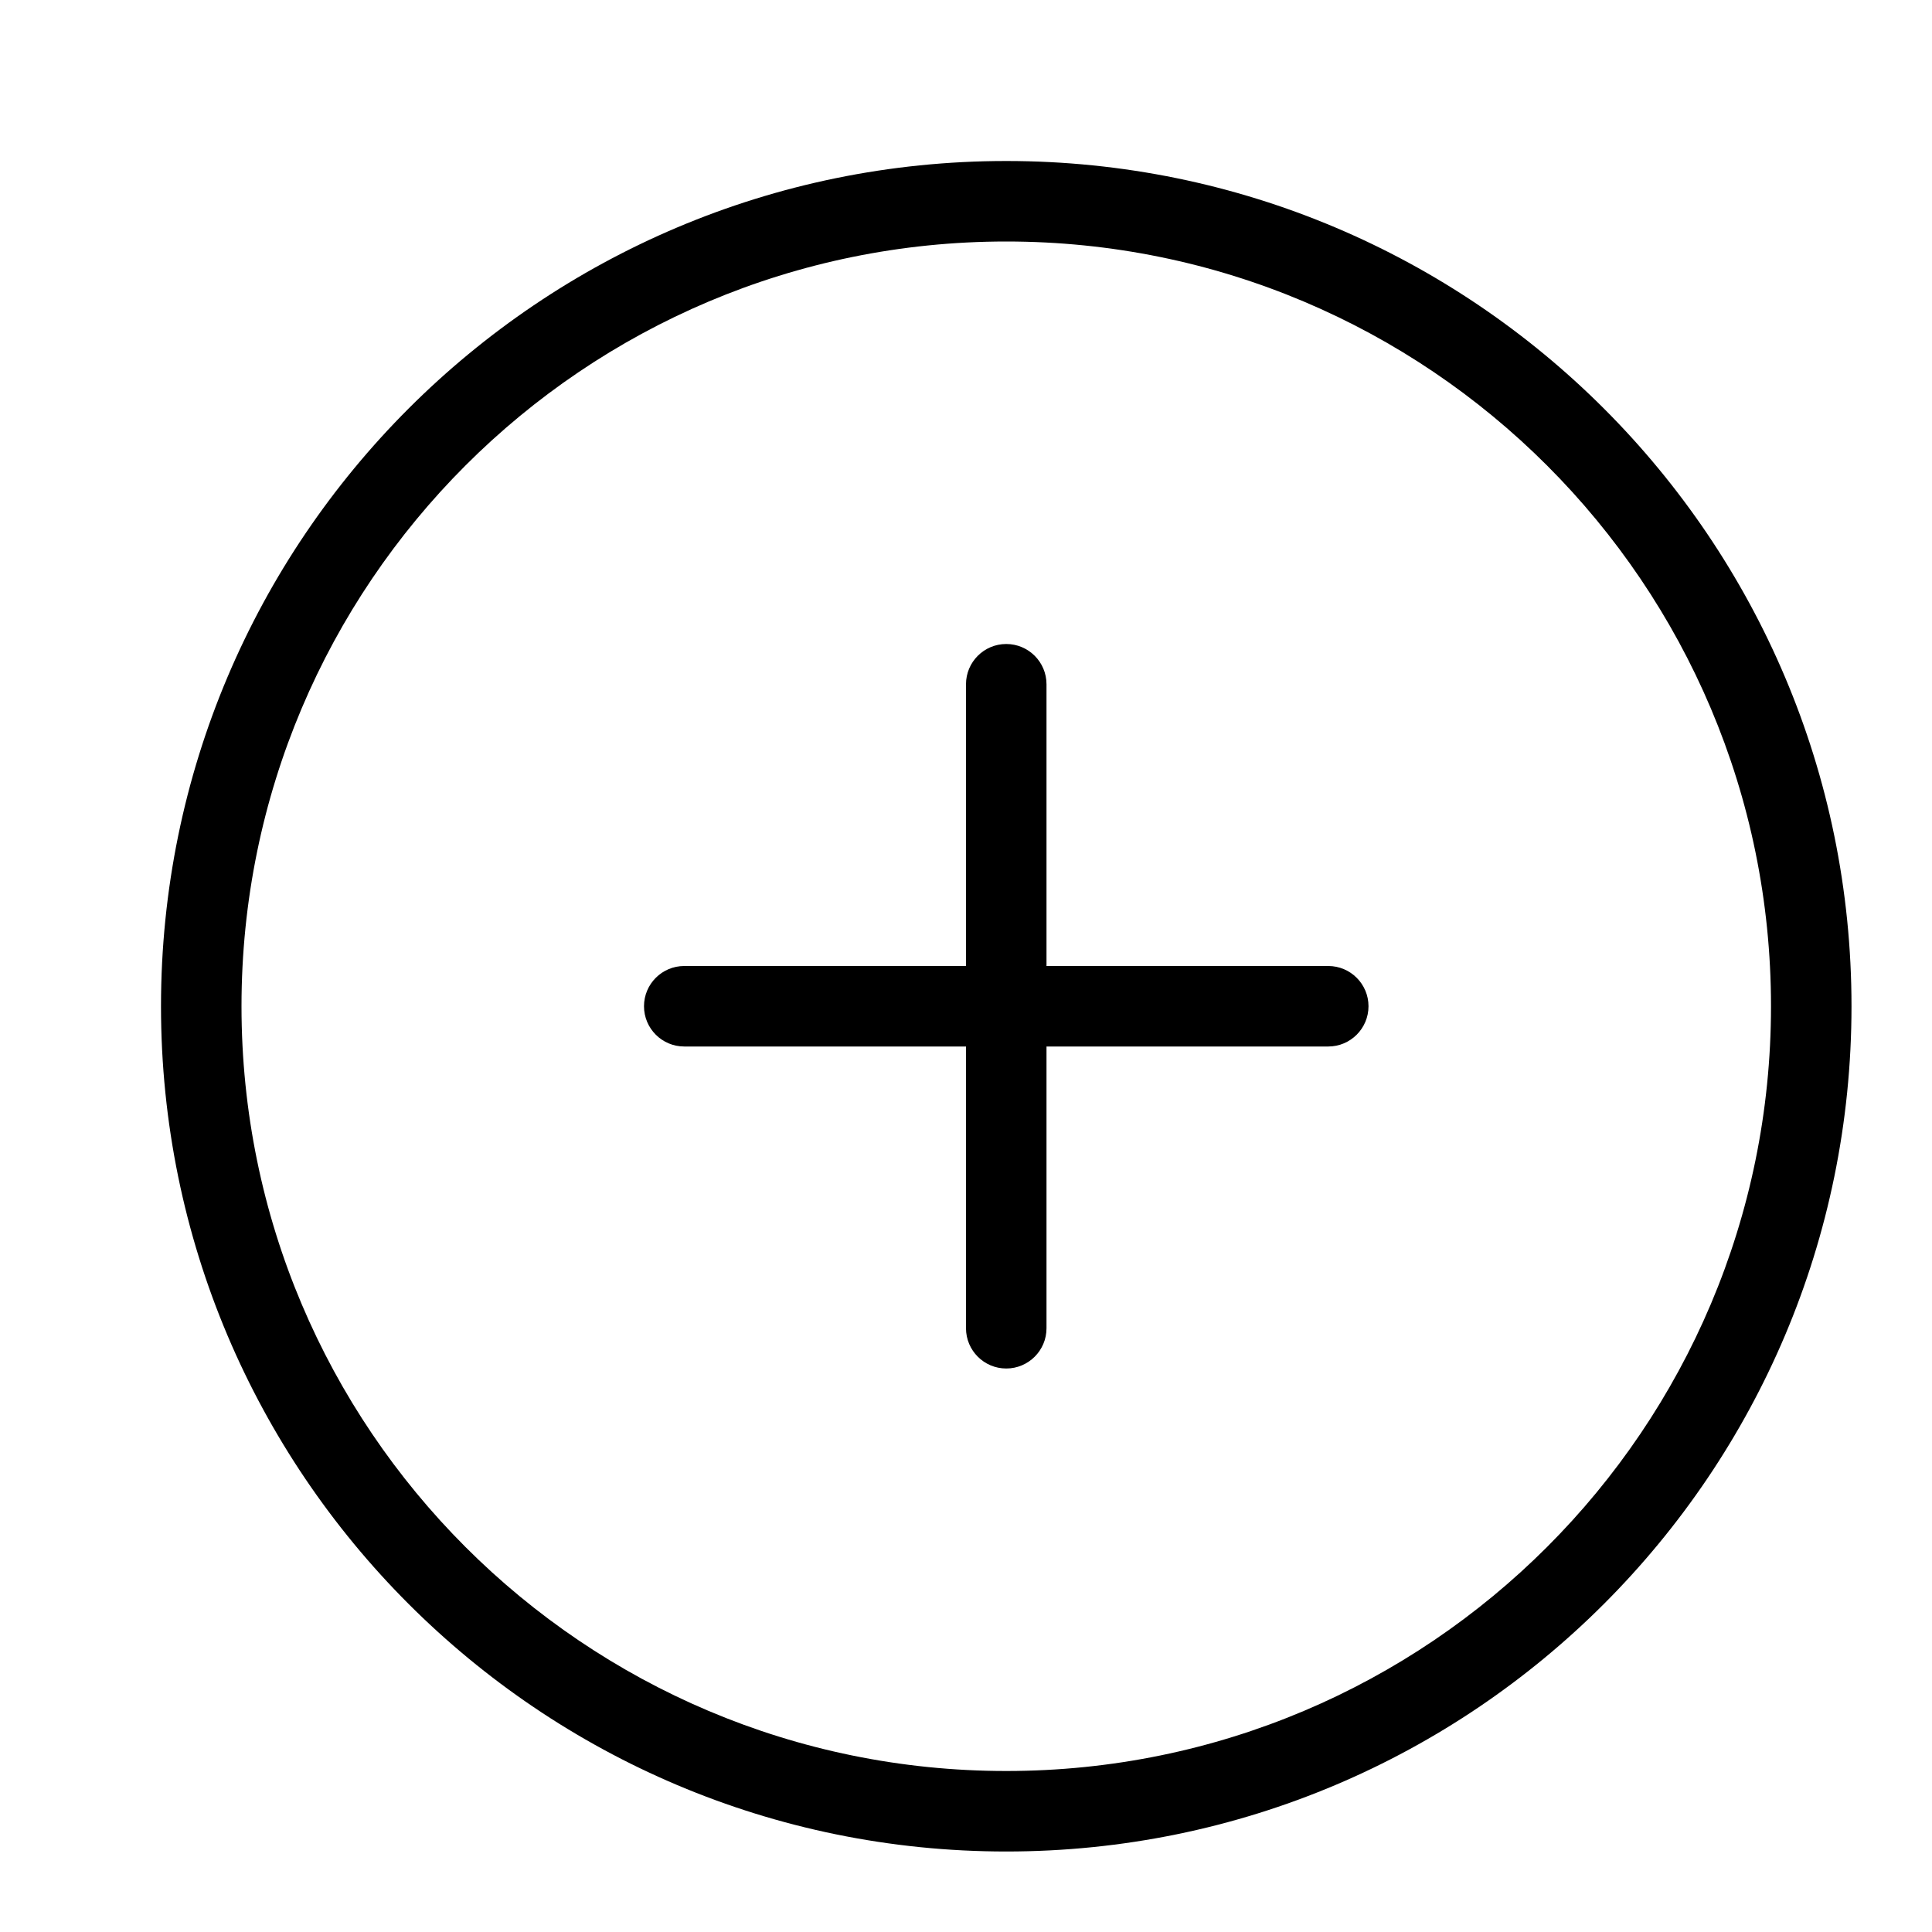
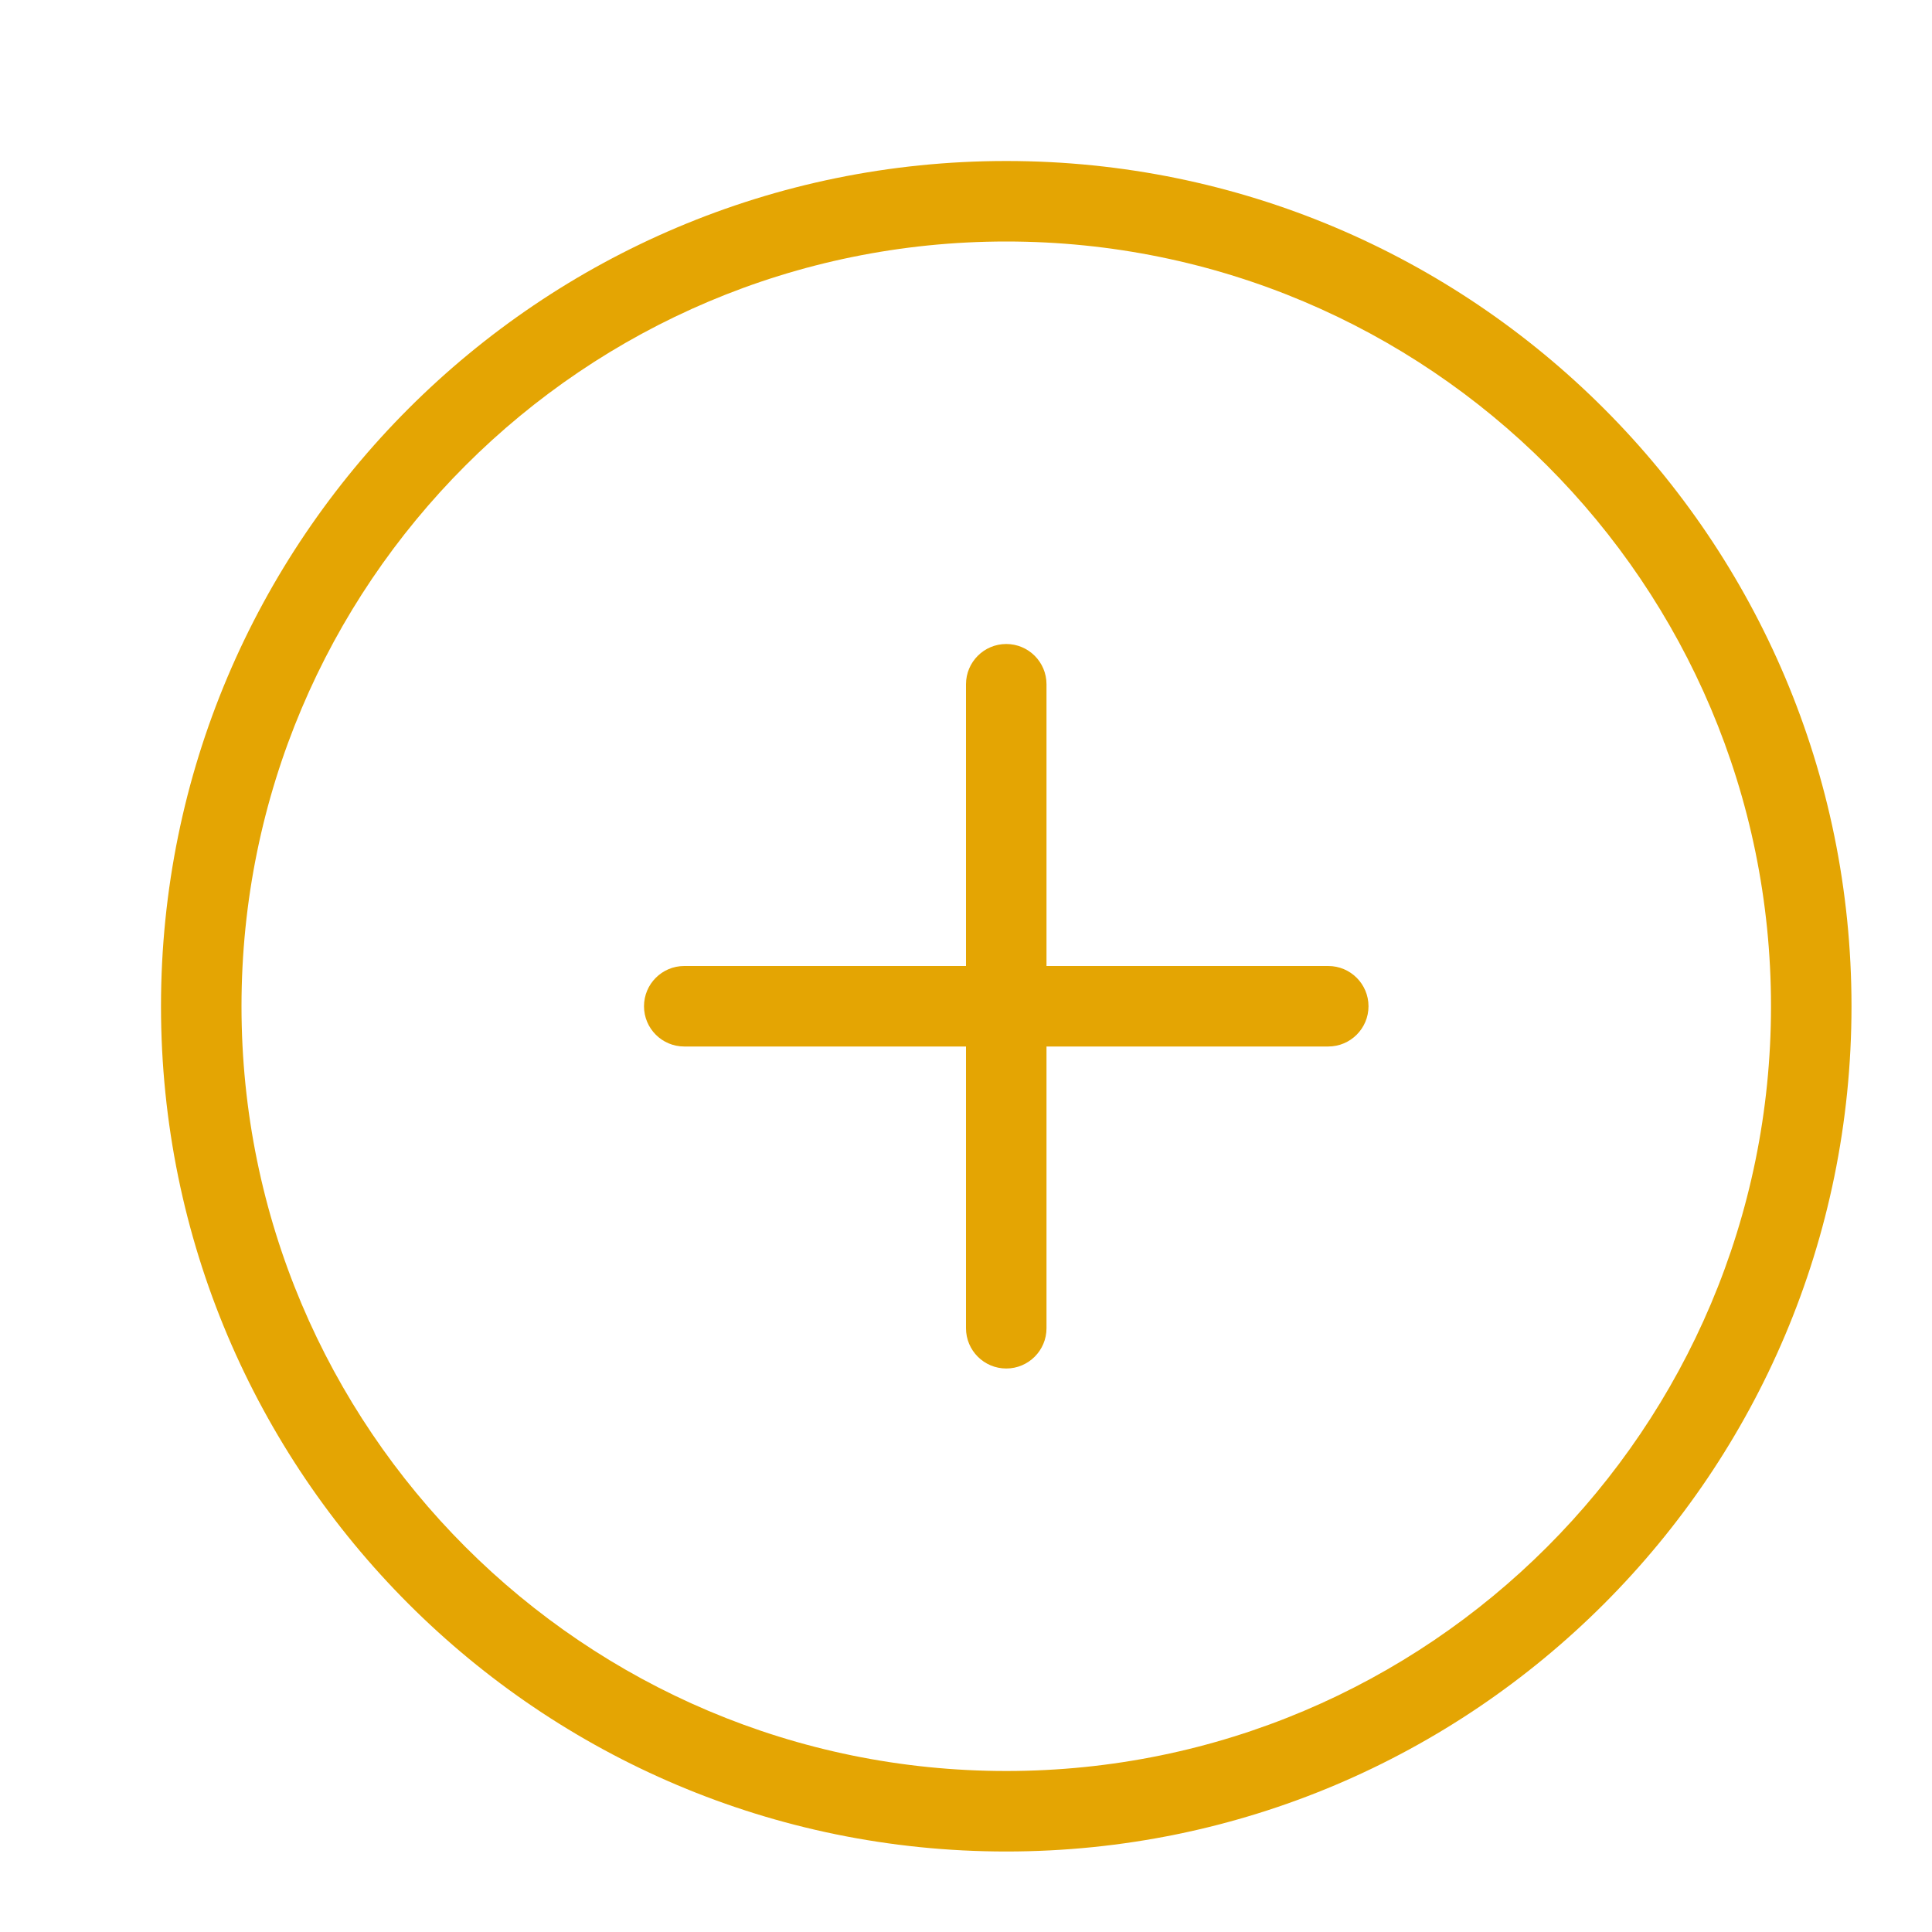
<svg xmlns="http://www.w3.org/2000/svg" width="24" height="24" viewBox="0 0 24 24" fill="none">
-   <path fill-rule="evenodd" clip-rule="evenodd" d="M12.5 23C6.701 23 2 18.299 2 12.5C2 6.701 6.701 2 12.5 2C18.299 2 23 6.701 23 12.5C23 18.299 18.299 23 12.5 23ZM13 12H16.5C16.776 12 17 12.224 17 12.5C17 12.776 16.776 13 16.5 13H13V16.5C13 16.776 12.776 17 12.5 17C12.224 17 12 16.776 12 16.5V13H8.5C8.224 13 8 12.776 8 12.5C8 12.224 8.224 12 8.5 12H12V8.5C12 8.224 12.224 8 12.5 8C12.776 8 13 8.224 13 8.5V12ZM22 12.5C22 17.747 17.747 22 12.5 22C7.253 22 3 17.747 3 12.5C3 7.253 7.253 3 12.5 3C17.747 3 22 7.253 22 12.5Z" fill="black" />
+   <path fill-rule="evenodd" clip-rule="evenodd" d="M12.5 23C6.701 23 2 18.299 2 12.5C2 6.701 6.701 2 12.5 2C18.299 2 23 6.701 23 12.5C23 18.299 18.299 23 12.5 23ZM13 12H16.5C16.776 12 17 12.224 17 12.5C17 12.776 16.776 13 16.5 13H13V16.5C13 16.776 12.776 17 12.5 17C12.224 17 12 16.776 12 16.5V13H8.5C8.224 13 8 12.776 8 12.5C8 12.224 8.224 12 8.5 12H12V8.5C12 8.224 12.224 8 12.5 8C12.776 8 13 8.224 13 8.5V12ZM22 12.5C22 17.747 17.747 22 12.5 22C7.253 22 3 17.747 3 12.5C3 7.253 7.253 3 12.5 3C17.747 3 22 7.253 22 12.5Z" fill="#E4A503" />
</svg>
